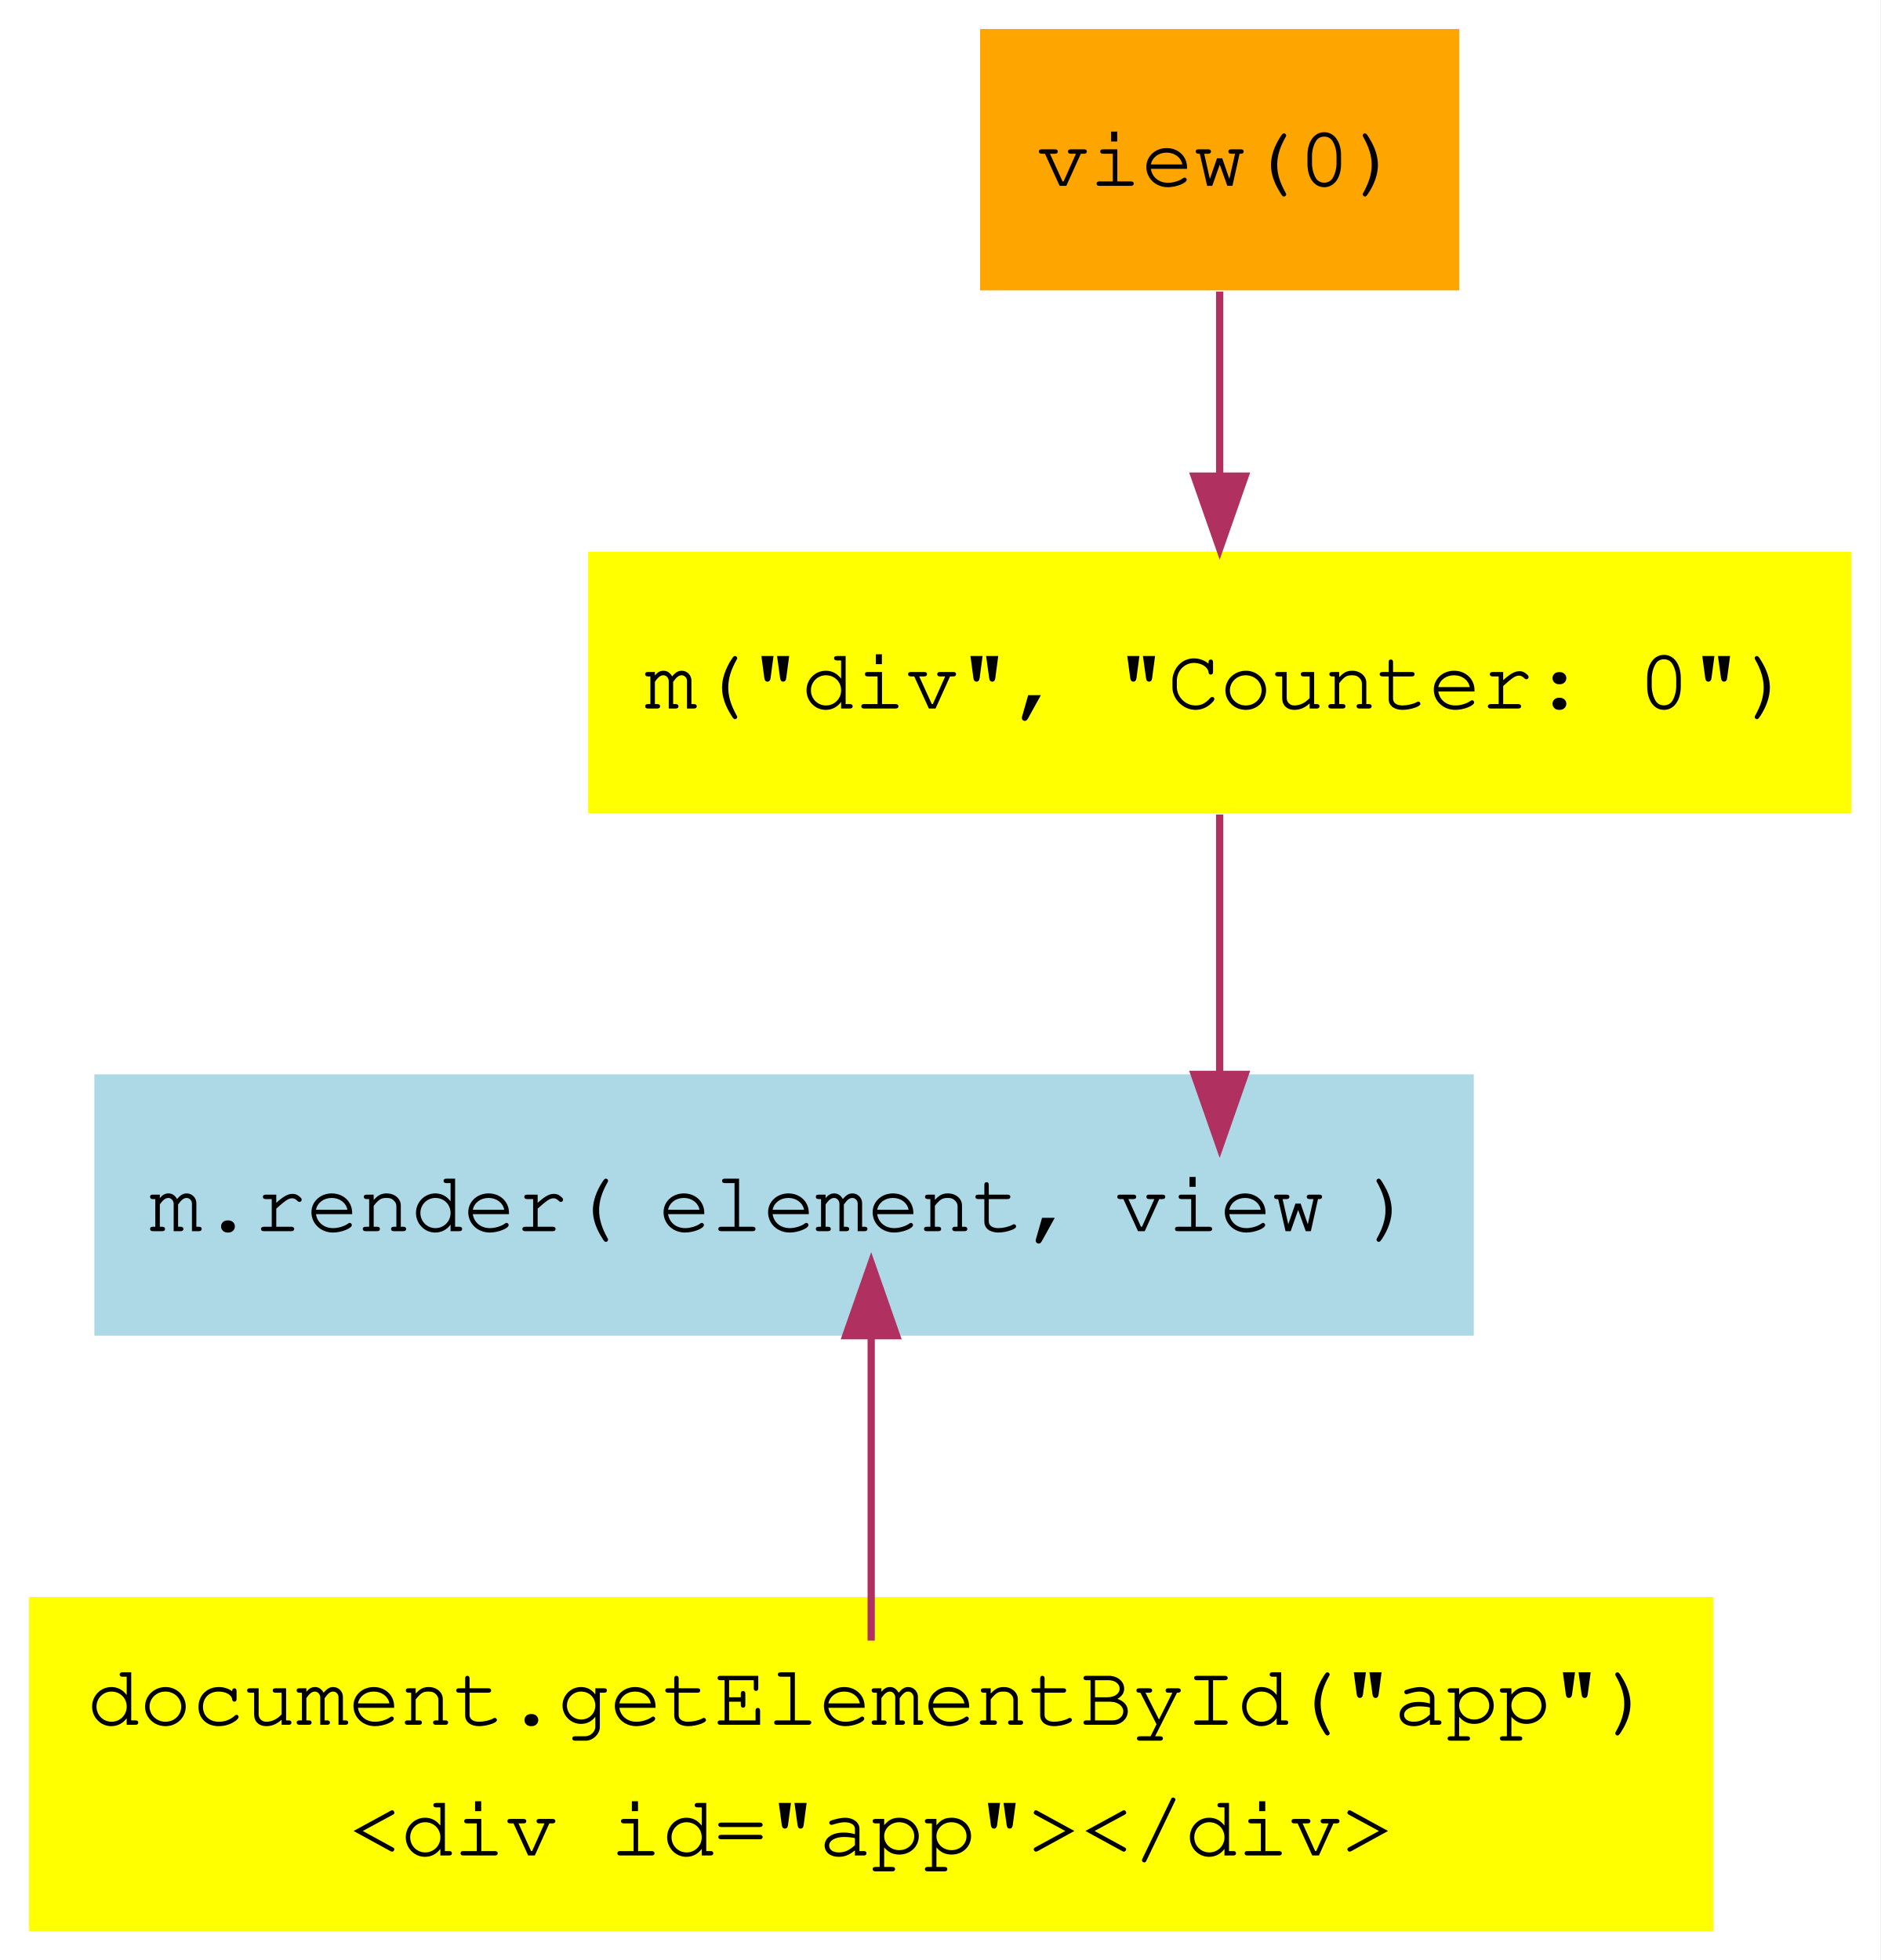
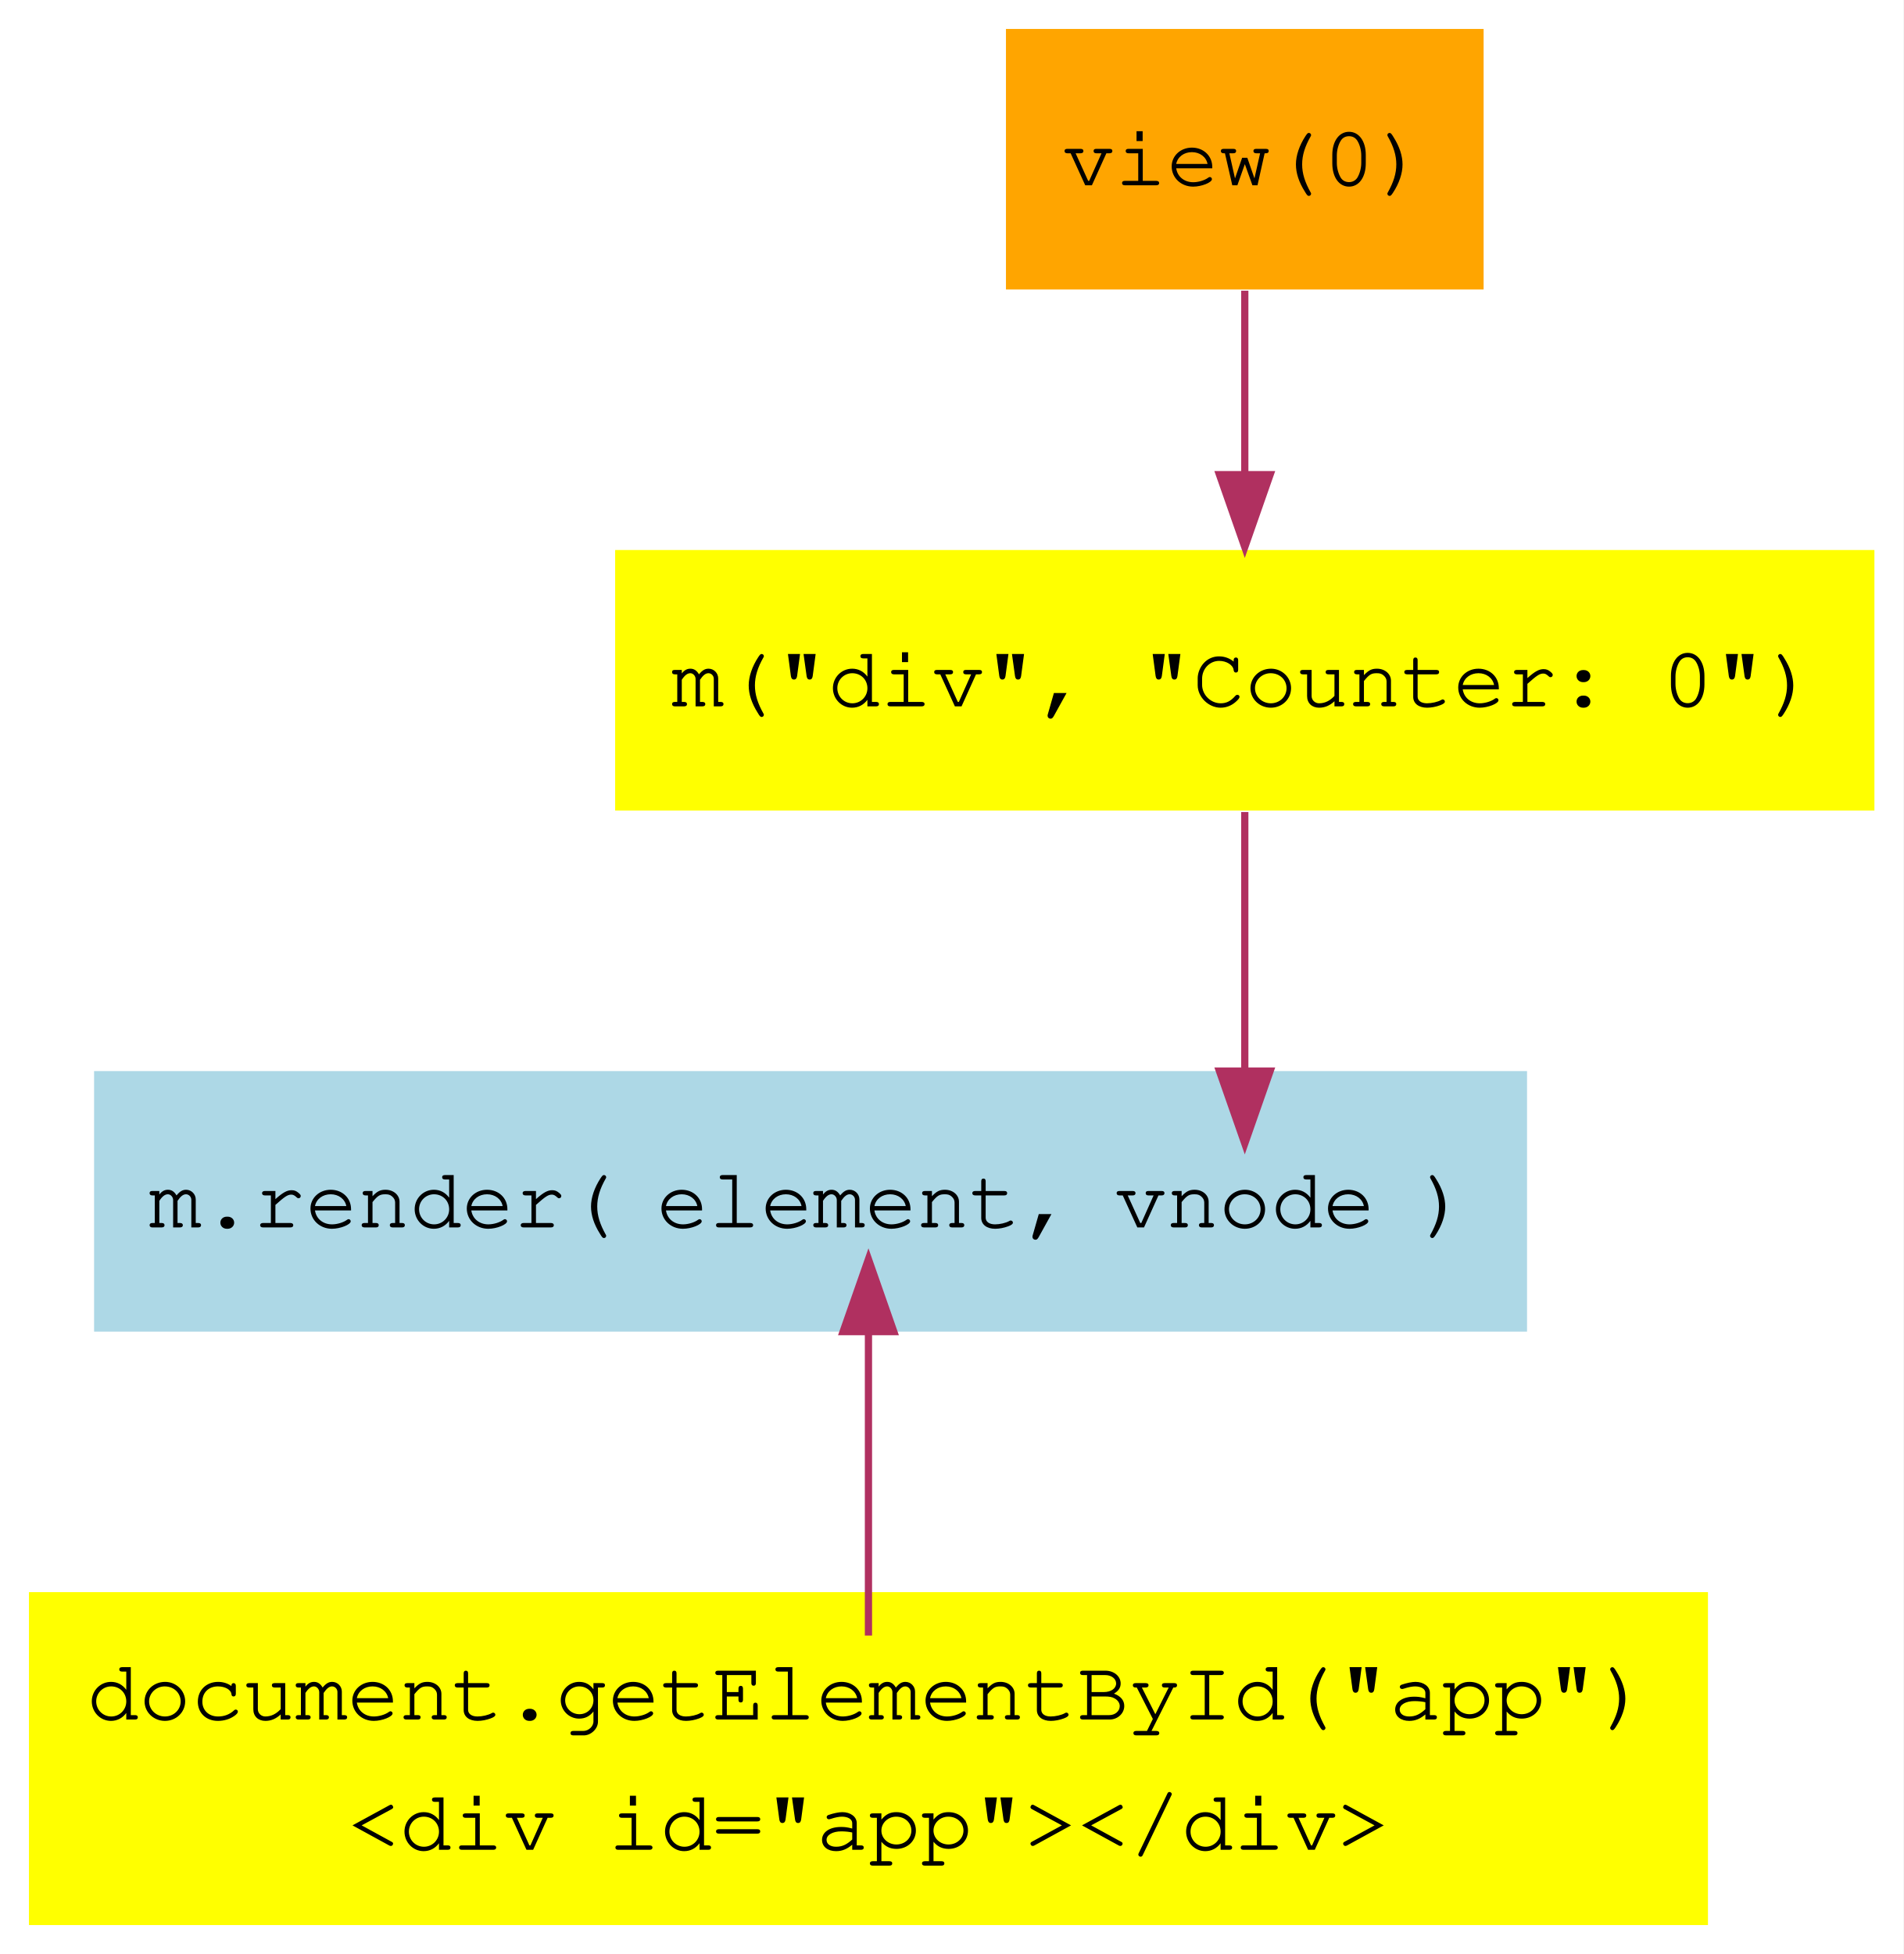
- <svg xmlns="http://www.w3.org/2000/svg" width="259pt" height="270pt" viewBox="0.00 0.00 259.00 270.00">
+ <svg xmlns="http://www.w3.org/2000/svg" width="263pt" height="270pt" viewBox="0.00 0.00 263.00 270.00">
  <g id="graph0" class="graph" transform="scale(1 1) rotate(0) translate(4 266)">
-     <polygon fill="#ffffff" stroke="transparent" points="-4,4 -4,-266 255,-266 255,4 -4,4" />
+     <polygon fill="#ffffff" stroke="transparent" points="-4,4 -4,-266 259,-266 259,4 -4,4" />
    <g id="node1" class="node">
-       <polygon fill="#add8e6" stroke="transparent" points="199,-118 9,-118 9,-82 199,-82 199,-118" />
+       <polygon fill="#add8e6" stroke="transparent" points="207,-118 9,-118 9,-82 207,-82 207,-118" />
      <text text-anchor="start" x="16.595" y="-96.4" font-family="Courier,monospace" font-size="12.00" fill="#000000">m.render(</text>
      <text text-anchor="start" x="86.695" y="-96.4" font-family="Courier,monospace" font-size="12.00" fill="#000000">element,</text>
-       <text text-anchor="start" x="149.598" y="-96.4" font-family="Courier,monospace" font-size="12.00" fill="#000000">view</text>
-       <text text-anchor="start" x="183.899" y="-96.4" font-family="Courier,monospace" font-size="12.00" fill="#000000">)</text>
+       <text text-anchor="start" x="149.997" y="-96.4" font-family="Courier,monospace" font-size="12.00" fill="#000000">vnode</text>
+       <text text-anchor="start" x="191.899" y="-96.4" font-family="Courier,monospace" font-size="12.00" fill="#000000">)</text>
    </g>
    <g id="node2" class="node">
      <polygon fill="#ffff00" stroke="transparent" points="232,-46 0,-46 0,0 232,0 232,-46" />
      <text text-anchor="start" x="7.982" y="-28.4" font-family="Courier,monospace" font-size="12.00" fill="#000000">document.getElementById("app")</text>
      <text text-anchor="start" x="43.988" y="-10.4" font-family="Courier,monospace" font-size="12.00" fill="#000000">&lt;div id="app"&gt;&lt;/div&gt;</text>
    </g>
    <g id="edge1" class="edge">
      <path fill="none" stroke="#b03060" d="M116,-81.872C116,-66.526 116,-59.319 116,-40" />
      <polygon fill="#b03060" stroke="#b03060" points="112.5,-82 116,-92 119.5,-82 112.5,-82" />
    </g>
    <g id="node3" class="node">
-       <polygon fill="#ffff00" stroke="transparent" points="251,-190 77,-190 77,-154 251,-154 251,-190" />
-       <text text-anchor="start" x="84.787" y="-168.4" font-family="Courier,monospace" font-size="12.00" fill="#000000">m("div", "Counter: 0")</text>
+       <polygon fill="#ffff00" stroke="transparent" points="255,-190 81,-190 81,-154 255,-154 255,-190" />
+       <text text-anchor="start" x="88.787" y="-168.4" font-family="Courier,monospace" font-size="12.00" fill="#000000">m("div", "Counter: 0")</text>
    </g>
    <g id="edge2" class="edge">
-       <path fill="none" stroke="#b03060" d="M164,-153.793C164,-143.787 164,-130.892 164,-118.365" />
-       <polygon fill="#b03060" stroke="#b03060" points="167.5,-118 164,-108 160.5,-118 167.5,-118" />
+       <path fill="none" stroke="#b03060" d="M168,-153.793C168,-143.787 168,-130.892 168,-118.365" />
+       <polygon fill="#b03060" stroke="#b03060" points="171.5,-118 168,-108 164.5,-118 171.5,-118" />
    </g>
    <g id="node4" class="node">
-       <polygon fill="#ffa500" stroke="transparent" points="197,-262 131,-262 131,-226 197,-226 197,-262" />
-       <text text-anchor="start" x="138.796" y="-240.4" font-family="Courier,monospace" font-size="12.00" fill="#000000">view(0)</text>
+       <polygon fill="#ffa500" stroke="transparent" points="201,-262 135,-262 135,-226 201,-226 201,-262" />
+       <text text-anchor="start" x="142.796" y="-240.4" font-family="Courier,monospace" font-size="12.00" fill="#000000">view(0)</text>
    </g>
    <g id="edge3" class="edge">
-       <path fill="none" stroke="#b03060" d="M164,-225.831C164,-218.131 164,-208.974 164,-200.417" />
-       <polygon fill="#b03060" stroke="#b03060" points="167.5,-200.413 164,-190.413 160.5,-200.413 167.5,-200.413" />
+       <path fill="none" stroke="#b03060" d="M168,-225.831C168,-218.131 168,-208.974 168,-200.417" />
+       <polygon fill="#b03060" stroke="#b03060" points="171.5,-200.413 168,-190.413 164.5,-200.413 171.5,-200.413" />
    </g>
  </g>
</svg>
